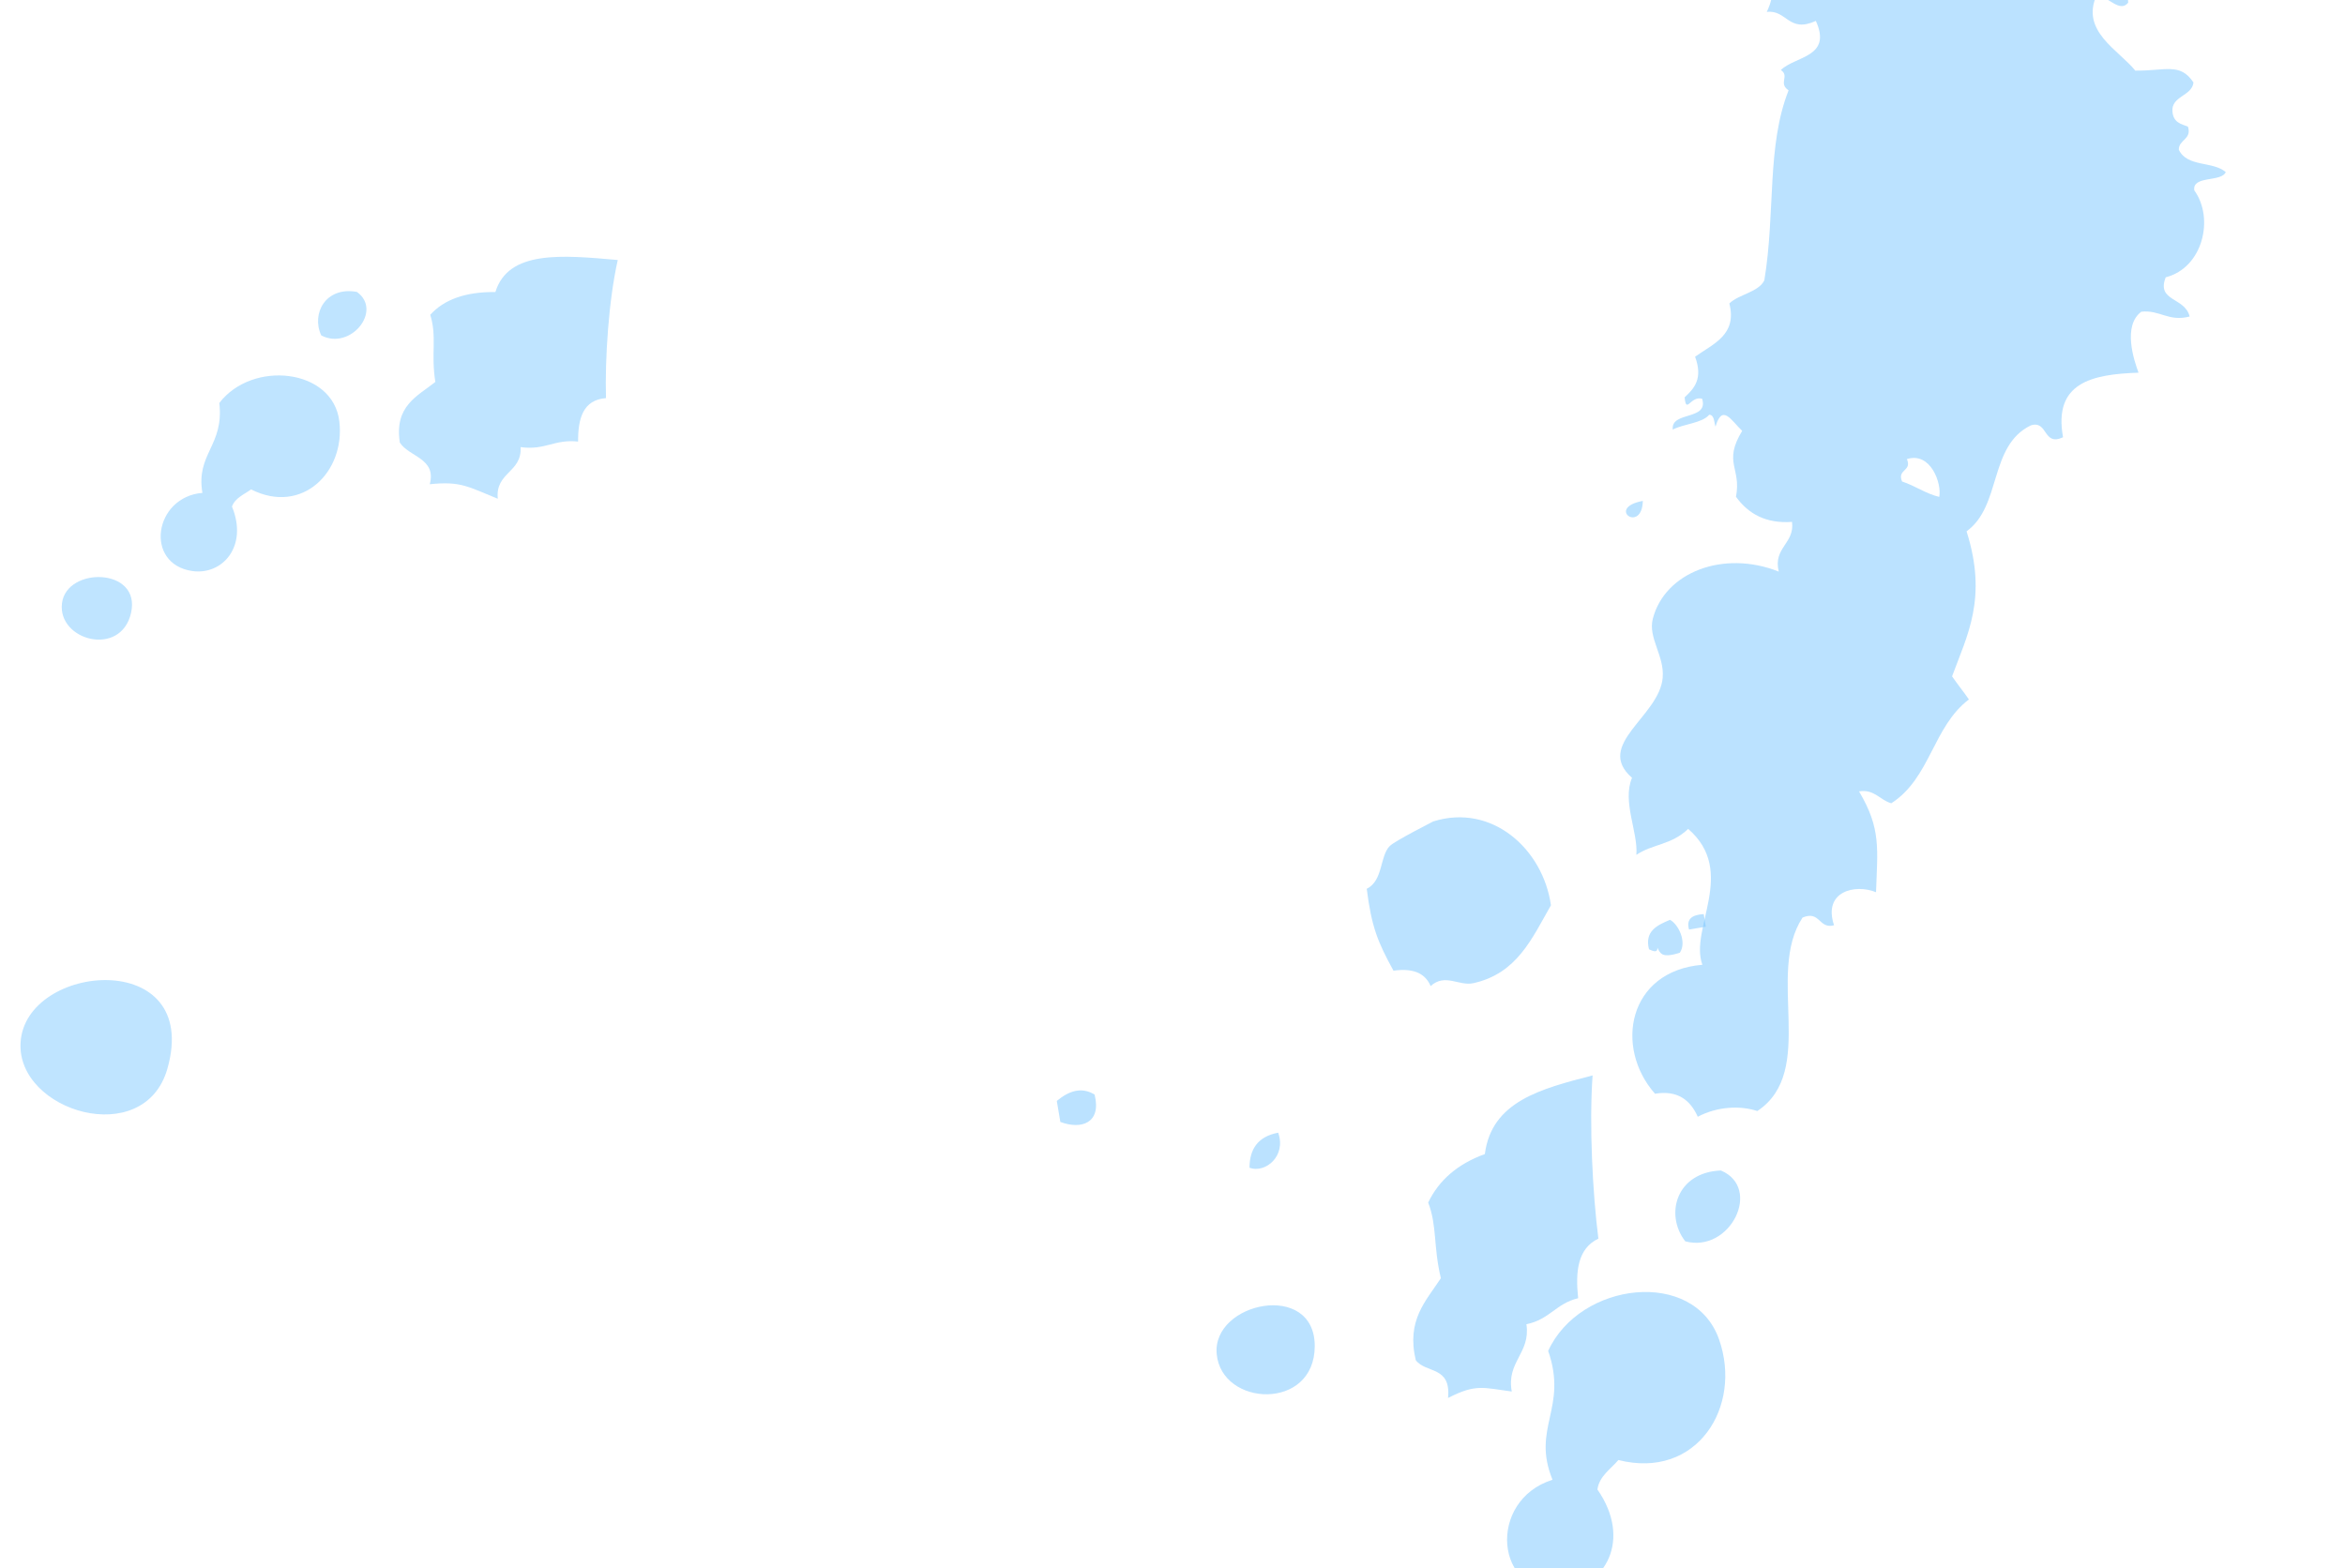
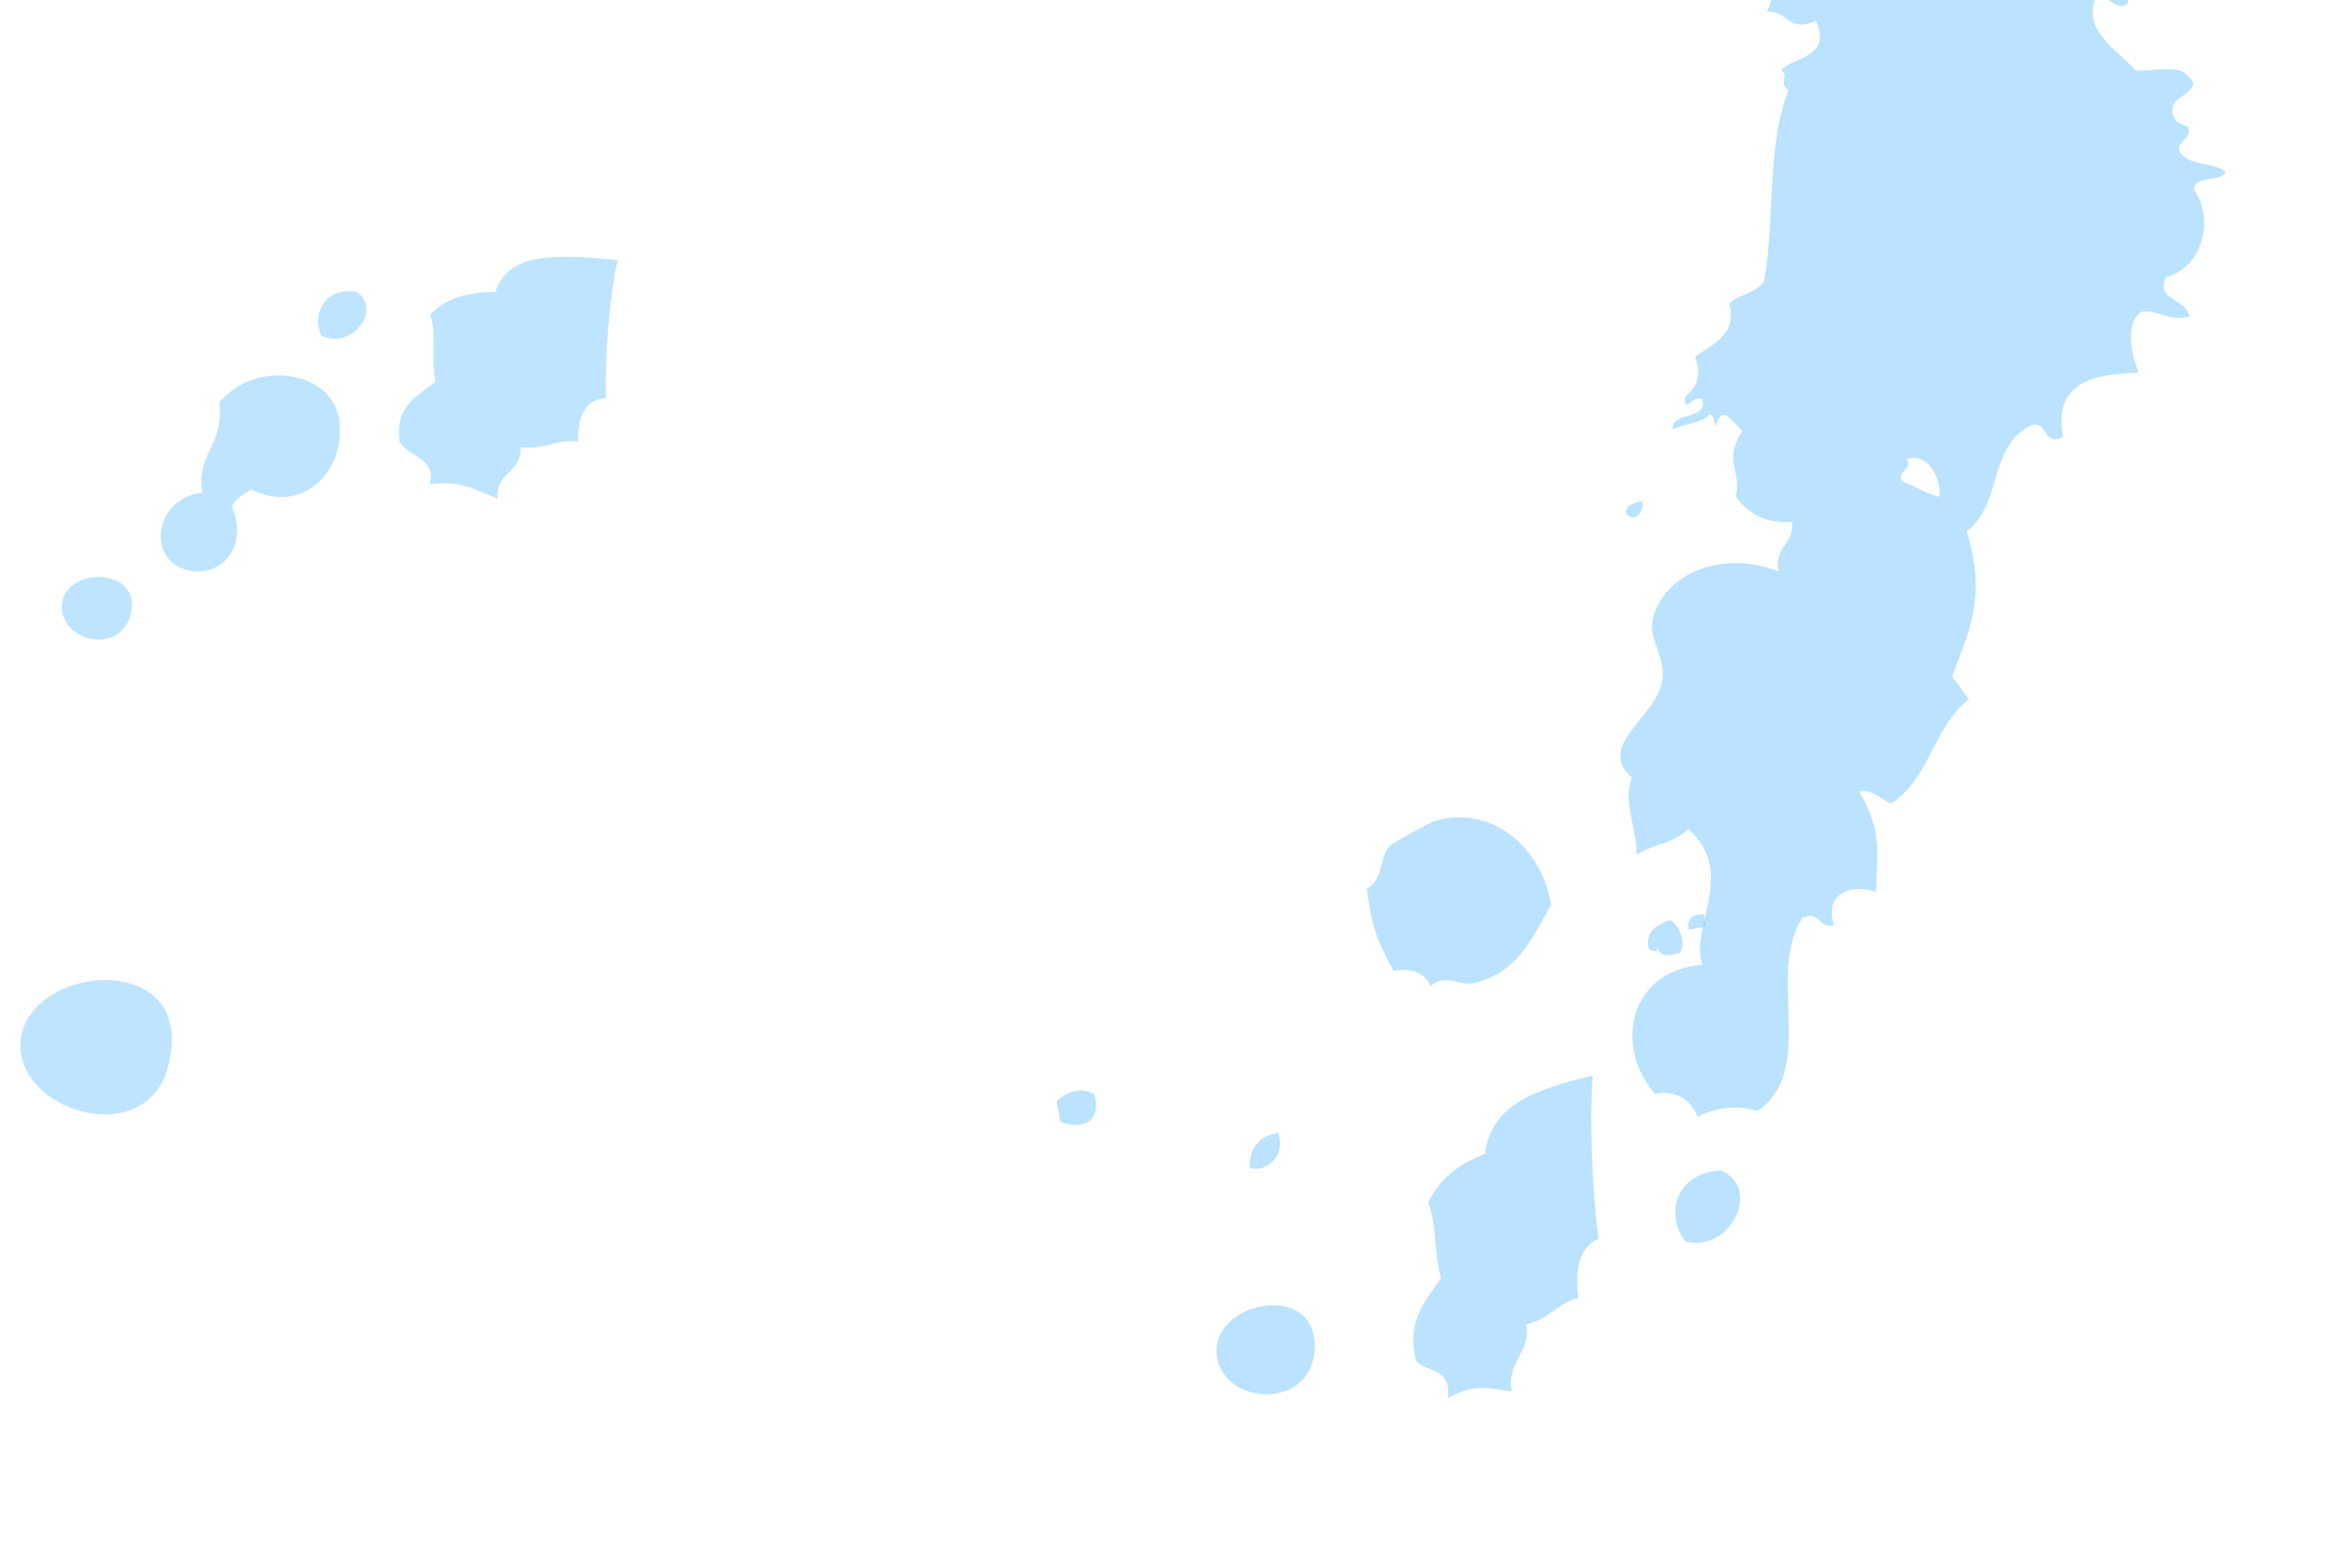
<svg xmlns="http://www.w3.org/2000/svg" width="1047" height="700" viewBox="0 0 1047 700" fill="none">
  <path fill-rule="evenodd" clip-rule="evenodd" d="M733.494 223.688C716.722 226.823 733.163 238.515 733.494 223.688V223.688Z" fill="#7AC7FF" fill-opacity="0.51" />
  <path fill-rule="evenodd" clip-rule="evenodd" d="M761.629 413.851C761.297 411.978 760.999 410.115 760.676 408.206C755.703 408.506 752.731 410.252 754.124 415.104C756.62 414.71 759.125 414.28 761.629 413.851Z" fill="#7AC7FF" fill-opacity="0.51" />
  <path fill-rule="evenodd" clip-rule="evenodd" d="M768.344 522.712C748.404 523.517 743.17 542.343 752.432 554.351C772.499 559.728 786.956 530.546 768.344 522.712Z" fill="#7AC7FF" fill-opacity="0.51" />
  <path fill-rule="evenodd" clip-rule="evenodd" d="M740.023 423.28C741.289 425.631 741.763 428.111 750.02 425.466C753.248 420.638 749.374 412.73 745.612 410.774C739.757 413.228 734.229 415.883 736.243 423.937C738.175 424.797 740.036 425.637 740.023 423.28Z" fill="#7AC7FF" fill-opacity="0.51" />
-   <path fill-rule="evenodd" clip-rule="evenodd" d="M693.176 660.829C663.858 670.014 667.137 712.564 697.644 710.263C716.573 708.846 728.835 687.576 713.216 665.174C714.064 659.177 719.093 656.123 722.585 652.011C757.639 660.91 778.094 628.174 767.52 598.129C756.353 566.331 705.484 572.284 691.227 603.266C700.159 628.962 683.659 637.596 693.176 660.829Z" fill="#7AC7FF" fill-opacity="0.51" />
  <path fill-rule="evenodd" clip-rule="evenodd" d="M711.06 480.265C687.992 486.229 665.971 491.827 662.958 515.385C650.653 519.83 642.387 527.179 637.661 537.033C641.671 547.405 639.922 556.766 643.328 570.81C636.703 580.952 627.848 589.509 632.113 607.427C636.651 613.425 647.954 609.888 646.519 624.304C658.964 617.923 662.159 619.728 674.983 621.419C672.489 608.074 683.467 604.336 681.518 591.366C691.774 589.332 694.741 582.081 704.619 579.757C703.337 567.838 704.382 557.567 713.647 553.143C711.106 533.182 709.492 502.54 711.06 480.265Z" fill="#7AC7FF" fill-opacity="0.51" />
  <path fill-rule="evenodd" clip-rule="evenodd" d="M692.465 404.275C688.96 379.274 666.211 358.567 639.868 366.842C640.369 366.672 622.889 375.423 620.502 377.82C615.981 382.377 617.619 393.253 610.224 396.926C612.38 413.937 615.102 420.625 622.163 433.485C630.083 432.381 636.09 434.029 638.756 440.36C645.184 434.492 651.428 440.491 657.843 439.06C677.319 434.753 683.965 419.152 692.465 404.275Z" fill="#7AC7FF" fill-opacity="0.51" />
  <path fill-rule="evenodd" clip-rule="evenodd" d="M570.684 505.841C561.501 507.555 557.92 513.275 557.878 521.5C564.963 524.081 574.409 516.289 570.684 505.841Z" fill="#7AC7FF" fill-opacity="0.51" />
  <path fill-rule="evenodd" clip-rule="evenodd" d="M488.723 488.814C482.794 485.176 477.115 487.259 471.841 491.653C472.366 494.791 472.9 497.895 473.424 501.034C482.653 504.531 491.919 501.663 488.723 488.814Z" fill="#7AC7FF" fill-opacity="0.51" />
  <path fill-rule="evenodd" clip-rule="evenodd" d="M946.635 -112.053C947.416 -106.189 949.235 -101.793 952.574 -99.532C957.419 -95.387 962.798 -102.864 966.018 -99.876C967.902 -93.033 957.553 -94.896 958.224 -88.909C961.918 -88.678 969.09 -93.36 968.232 -86.759C962.666 -83.544 955.996 -81.157 952.6 -76.412C956.163 -73.712 961.227 -73.076 968.24 -75.181C969.209 -67.332 955.046 -70.253 952.608 -64.835C960.664 -52.429 951.618 -41.038 948.601 -31.334C950.956 -27.667 957.154 -29.422 957.689 -23.206C952.299 -18.237 936.142 -20.934 940.815 -8.79C941.519 -2.073 950.235 -6.569 950.201 1.202C946.406 5.878 941.245 -1.616 936.136 -2.226C928.779 13.906 945.95 22.302 953.375 31.541C966.838 31.694 973.374 27.829 979.345 36.83C978.716 42.999 969.2 42.84 969.977 49.993C970.447 54.749 973.84 55.393 976.869 56.546C978.745 62.286 972.656 62.362 972.81 66.882C976.578 74.761 987.978 71.857 993.768 76.862C991.734 81.478 978.715 78.256 979.711 85.012C988.735 97.487 983.569 119.595 966.957 123.835C962.675 134.719 975.563 132.631 977.628 141.344C968.165 143.818 964.374 138.286 956.049 139.205C947.631 145.564 952.774 160.909 954.823 166.43C933.96 167.139 916.689 170.861 921.111 195.272C912.054 199.487 914.496 187.541 906.713 189.972C887.876 199.119 893.786 225.902 878.03 237.279C887.514 267.145 878.292 283.726 871.564 302.038C873.993 305.573 876.649 308.827 879.078 312.362C862.953 324.551 861.924 347.501 844.429 358.715C839.368 357.359 836.894 352.294 830.031 353.415C839.908 370.066 838.266 378.886 837.614 398.446C828.471 394.63 813.776 397.942 818.868 413.196C812.028 415.083 812.682 406.415 804.803 409.769C788.236 434.932 811.472 478.313 784.612 496.164C776.808 493.58 766.594 494.183 758.021 498.717C754.63 491.129 748.89 486.782 738.926 488.439C720.647 467.753 726.833 433.622 760.086 430.843C754.119 414.747 775.811 389.287 753.737 370.165C746.174 377.437 737.874 376.845 730.6 381.765C731.48 371.829 724.17 357.916 728.668 347.356C711.713 332.49 740.926 320.014 742.367 302.601C743.19 292.878 735.744 284.848 737.951 276.331C743.27 255.63 769.414 245.406 794.195 255.272C791.523 244.575 801.375 242.774 800.109 233.061C788.505 233.898 780.615 229.507 775.084 221.839C777.595 208.925 769.172 206.668 777.849 192.408C772.976 187.801 768.974 180.087 765.944 190.546C765.269 188.392 765.377 185.157 763.118 185.235C759.943 189.015 751.762 189.251 746.857 191.846C745.914 183.472 763.037 187.946 759.96 178.051C754.677 176.673 752.889 185.189 752.158 177.441C756.537 173.414 760.407 169.024 756.829 159.299C764.909 153.494 775.703 149.593 772.12 135.502C776.412 131.376 785.217 130.51 787.752 125.154C792.765 94.694 788.73 65.301 798.565 40.346C793.811 37.136 799.197 34.025 795.12 31.263C801.706 24.944 818.102 25.618 810.743 9.338C798.507 14.94 797.844 4.25 788.831 5.326C796.615 -10.843 784.666 -19.054 778.466 -33.429C788.992 -38.313 785.534 -52.447 779.692 -60.654C787.1 -61.97 787.668 -68.194 791.256 -72.242C791.29 -80.013 782.574 -75.517 781.835 -82.243C785.423 -86.291 793.798 -86.969 788.999 -96.946C800.22 -97.204 800.177 -112.472 797.117 -117.618C802.826 -121.933 805.587 -118.081 813.999 -120.457C813.667 -122.33 813.37 -124.193 813.046 -126.102C831.781 -128.634 830.659 -140.586 851.5 -138.379C851.662 -143.232 849.522 -149.687 855.226 -150.588C860.3 -149.988 856.187 -136.478 863.072 -138.391C882.364 -137.624 888.066 -146.305 900.563 -156.278C901.181 -149.243 893.447 -148.127 897.789 -138.424C913.174 -131.569 932.046 -138.581 941.228 -143.825C939.939 -137.036 930.141 -136.283 932.489 -126.925C938.409 -114.902 958.82 -126.663 965.308 -126.671C959.604 -121.52 950.138 -118.895 946.635 -112.053ZM851.397 205.018C853.783 210.553 846.859 209.495 849.245 215.03C855.07 216.933 859.713 220.416 865.838 221.905C867.031 216.039 862.093 201.622 851.397 205.018Z" fill="#7AC7FF" fill-opacity="0.51" />
  <path fill-rule="evenodd" clip-rule="evenodd" d="M159.335 130.356C145.41 127.832 138.88 140.052 143.435 149.793C156.493 156.614 171.006 138.652 159.335 130.356Z" fill="#78C6FF" fill-opacity="0.47" />
  <path fill-rule="evenodd" clip-rule="evenodd" d="M90.373 220.108C68.665 221.935 64.362 251.888 85.83 255.009C99.15 256.953 110.921 244.127 103.572 226.211C105.085 222.192 109.037 220.855 112.089 218.549C134.975 230.123 154.188 210.628 151.511 188.202C148.694 164.471 112.568 160.732 97.916 179.97C100.129 199.133 87.376 202.559 90.373 220.108Z" fill="#78C6FF" fill-opacity="0.47" />
  <path fill-rule="evenodd" clip-rule="evenodd" d="M275.821 116.112C250.81 113.886 226.945 111.681 221.181 130.416C207.701 130.283 198.167 133.839 192.096 140.591C195.193 150.508 192.32 157.779 194.376 170.573C186.269 176.974 175.981 181.354 178.519 197.651C182.653 204.078 194.975 204.656 191.879 216.248C205.719 214.807 208.895 217.313 222.249 222.732C221.08 210.807 233.081 211.115 232.445 199.674C243.497 201.179 247.425 196.05 258.11 197.195C258.063 186.84 260.293 178.588 270.56 177.788C270.066 160.323 271.722 134.226 275.821 116.112Z" fill="#78C6FF" fill-opacity="0.47" />
  <path fill-rule="evenodd" clip-rule="evenodd" d="M74.753 477.215C90.078 423.077 11.18 429.839 9.177 465.657C7.453 496.341 64.443 513.561 74.753 477.215Z" fill="#78C6FF" fill-opacity="0.47" />
  <path fill-rule="evenodd" clip-rule="evenodd" d="M58.519 273.681C63.09 253.37 29.741 252.958 27.68 269.36C25.568 286.029 53.998 293.725 58.519 273.681Z" fill="#78C6FF" fill-opacity="0.47" />
  <path fill-rule="evenodd" clip-rule="evenodd" d="M587.01 601.168C587.063 571.807 541.037 581.487 543.239 604.696C545.453 628.288 586.946 630.146 587.01 601.168Z" fill="#7AC7FF" fill-opacity="0.51" />
</svg>
